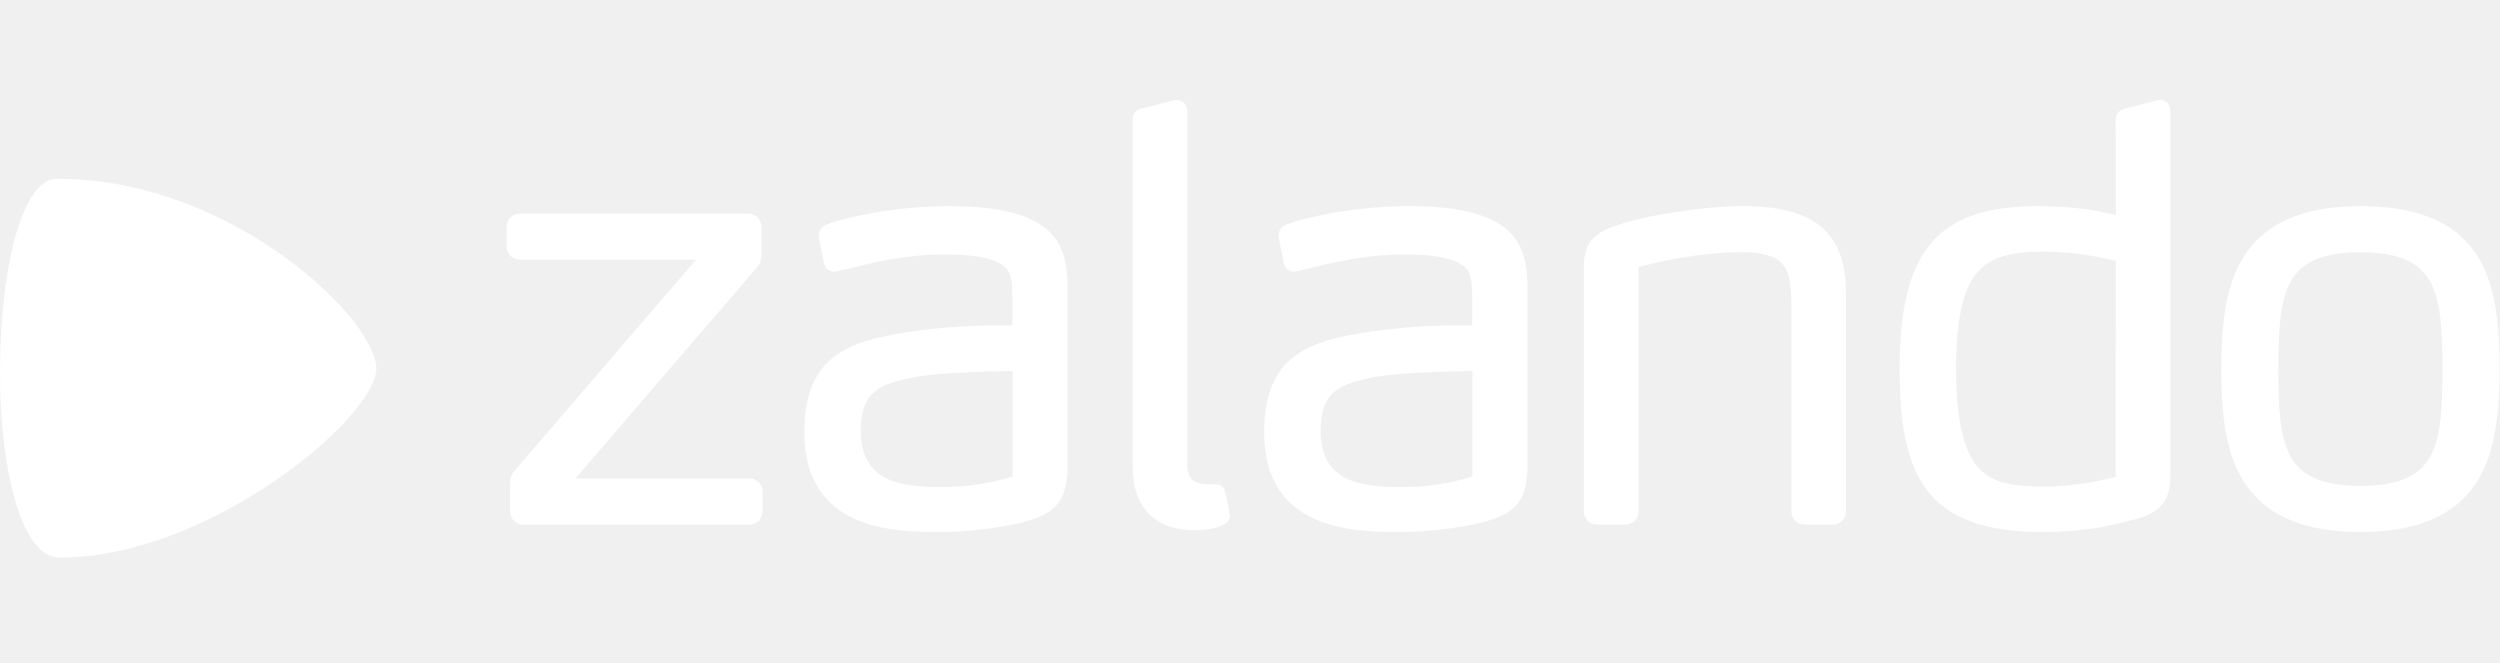
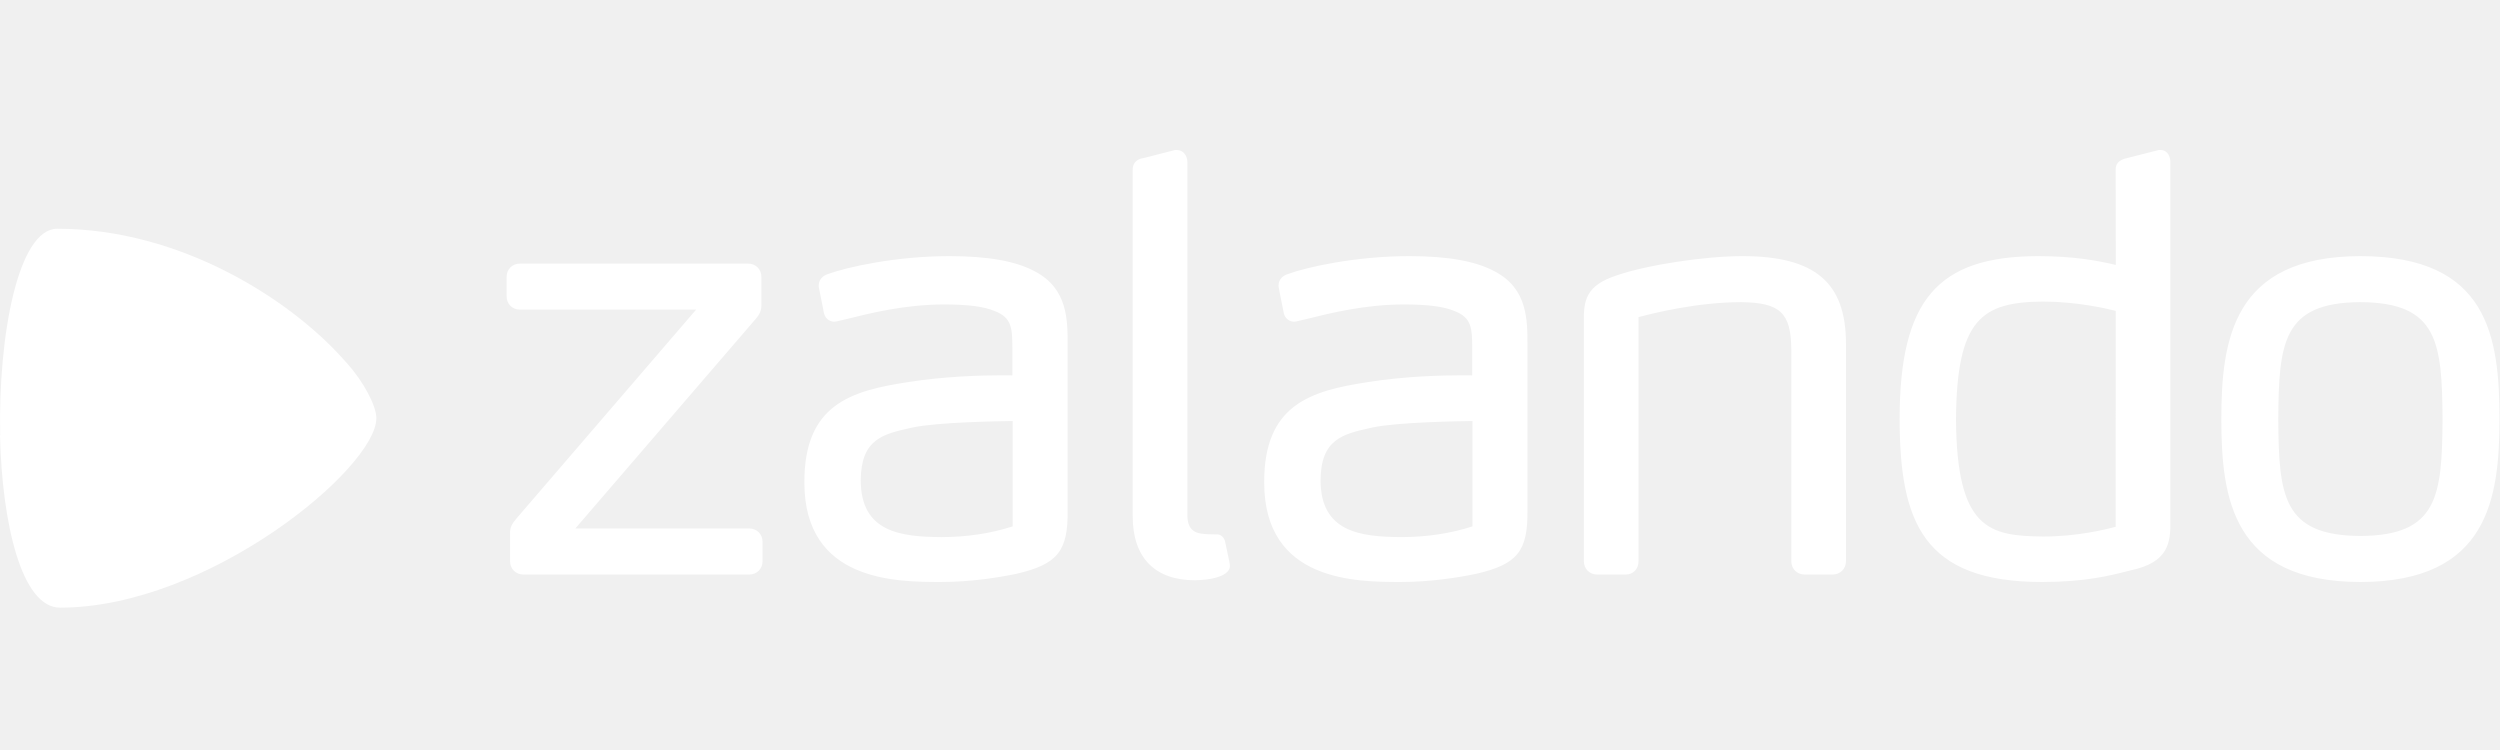
- <svg xmlns="http://www.w3.org/2000/svg" width="200px" height="53px" viewBox="0 0 200 53" version="1.1">
+ <svg xmlns="http://www.w3.org/2000/svg" width="100px" height="30px" viewBox="0 0 100 30" version="1.1">
  <defs />
  <g id="Page-1" stroke="none" stroke-width="1" fill="none" fill-rule="evenodd">
    <g id="Artboard" fill-rule="nonzero" fill="#FFFFFF">
-       <path d="M82.825,17.729 C81.31,16.896 79.057,16.49 75.937,16.489 C71.668,16.491 67.705,17.376 66.205,17.935 C65.867,18.044 65.504,18.336 65.498,18.837 L65.499,18.947 L65.919,21.07 L65.93,21.109 C66.061,21.542 66.421,21.736 66.749,21.736 L66.751,21.736 C66.856,21.731 66.939,21.711 67.015,21.691 L67.725,21.525 C69.585,21.06 72.396,20.357 75.534,20.357 C77.438,20.357 78.718,20.523 79.576,20.885 C80.968,21.412 80.977,22.312 80.991,23.801 L80.991,26.029 C80.831,26.027 80.562,26.024 80.148,26.024 C78.61,26.024 75.588,26.095 72.615,26.572 C68.079,27.268 64.326,28.354 64.349,34.604 C64.351,42.538 71.71,42.553 75.246,42.56 L75.247,42.56 C77.647,42.56 79.863,42.205 81.309,41.906 C84.611,41.14 85.453,40.091 85.409,36.811 L85.409,23.618 C85.414,21.606 85.42,19.102 82.825,17.729 L82.825,17.729 Z M81.013,38.11 C79.256,38.68 77.333,38.969 75.297,38.969 L75.297,39.154 L75.295,38.969 C72.041,38.944 68.864,38.572 68.86,34.422 C68.881,31.121 70.642,30.729 72.871,30.231 L73.026,30.196 C75.009,29.773 79.986,29.693 81.013,29.681 L81.013,38.11 L81.013,38.11 Z M122.196,23.618 L122.196,36.811 C122.24,40.091 121.397,41.14 118.096,41.906 C116.649,42.205 114.434,42.56 112.033,42.56 L112.033,42.56 C108.497,42.553 101.138,42.538 101.136,34.604 C101.112,28.354 104.866,27.268 109.402,26.572 C112.374,26.095 115.397,26.024 116.934,26.024 C117.349,26.024 117.618,26.027 117.777,26.029 L117.777,23.801 C117.763,22.312 117.754,21.412 116.363,20.885 C115.504,20.523 114.225,20.357 112.321,20.357 C109.182,20.357 106.372,21.06 104.512,21.525 L103.802,21.691 C103.725,21.711 103.643,21.731 103.537,21.736 L103.536,21.736 C103.208,21.736 102.848,21.542 102.716,21.109 L102.706,21.07 L102.286,18.947 L102.285,18.837 C102.291,18.336 102.653,18.044 102.992,17.935 C104.491,17.376 108.454,16.491 112.723,16.489 C115.843,16.49 118.096,16.896 119.612,17.729 C122.206,19.102 122.201,21.606 122.196,23.618 L122.196,23.618 Z M117.8,29.681 C116.773,29.693 111.795,29.773 109.812,30.196 L109.658,30.231 C107.429,30.729 105.668,31.121 105.647,34.422 C105.651,38.572 108.828,38.944 112.081,38.969 L112.084,39.154 L112.084,38.969 C114.12,38.969 116.042,38.68 117.799,38.11 L117.8,29.681 L117.8,29.681 Z M188.832,16.489 C178.584,16.503 177.715,23.237 177.705,29.548 C177.715,35.837 178.584,42.547 188.832,42.56 L188.833,42.56 C199.073,42.547 199.946,35.855 199.961,29.547 C199.95,22.948 199.081,16.503 188.832,16.489 L188.832,16.489 Z M188.833,38.877 C182.617,38.849 182.304,35.659 182.262,29.549 C182.304,23.407 182.616,20.2 188.832,20.173 C195.049,20.2 195.361,23.407 195.403,29.547 C195.361,35.659 195.049,38.849 188.833,38.877 L188.833,38.877 Z M170.44,41.632 L170.173,41.699 C168.74,42.063 166.776,42.56 163.335,42.56 L163.334,42.56 L163.327,42.56 C153.842,42.547 151.981,37.762 151.97,29.502 C151.982,20.028 154.985,16.502 163.051,16.489 C165.896,16.489 167.857,16.857 169.263,17.197 L169.255,9.566 C169.243,9.232 169.395,8.793 170.187,8.642 L172.706,8 L172.843,8 C173.422,8.014 173.627,8.53 173.628,8.967 L173.628,37.639 C173.667,39.449 173.454,41.002 170.441,41.632 L170.44,41.632 Z M169.257,20.869 C168.416,20.655 166.068,20.127 163.424,20.127 C158.568,20.171 156.531,21.49 156.481,29.549 C156.538,38.398 159.173,38.876 163.468,38.923 L163.47,39.108 L163.47,38.923 C166.143,38.923 168.437,38.365 169.255,38.14 L169.257,20.869 L169.257,20.869 Z M146.618,41.963 L144.365,41.963 C143.761,41.962 143.306,41.506 143.305,40.903 L143.305,23.893 C143.264,21.016 142.404,20.216 139.306,20.173 C135.8,20.173 132.252,21.052 131.082,21.371 L131.082,40.902 C131.081,41.516 130.655,41.962 130.068,41.963 L127.77,41.963 C127.166,41.962 126.71,41.506 126.709,40.903 L126.709,21.825 C126.676,20.059 126.842,18.838 129.353,18.025 C131.758,17.195 136.36,16.491 139.4,16.489 C145.194,16.497 147.669,18.587 147.677,23.479 L147.677,40.902 C147.676,41.506 147.22,41.962 146.618,41.963 L146.618,41.963 Z M95.585,42.422 L95.587,42.422 C96.882,42.397 97.84,42.141 98.215,41.72 C98.348,41.571 98.41,41.398 98.393,41.228 C98.384,41.088 98.384,41.088 98.029,39.424 L98.02,39.385 C97.943,38.949 97.633,38.752 97.377,38.752 C97.353,38.752 97.33,38.753 97.342,38.755 C97.342,38.755 97.017,38.739 96.696,38.739 L96.693,38.739 C95.77,38.71 95.005,38.575 94.989,37.225 L94.989,8.968 C94.988,8.496 94.704,8.013 94.159,8 L93.998,8.001 L91.474,8.648 C91.044,8.692 90.597,8.998 90.616,9.566 L90.616,37.317 C90.621,40.603 92.385,42.416 95.583,42.422 L95.585,42.422 L95.585,42.422 Z M59.945,41.963 L41.865,41.963 C41.262,41.962 40.806,41.506 40.805,40.903 L40.805,38.696 C40.792,38.155 40.966,37.914 41.299,37.501 L55.689,20.771 L41.59,20.771 C40.986,20.769 40.53,20.313 40.529,19.71 L40.529,18.147 C40.53,17.544 40.986,17.088 41.589,17.087 L59.853,17.087 C60.456,17.088 60.912,17.544 60.913,18.147 L60.913,20.4 C60.922,20.807 60.781,21.152 60.456,21.515 L46.029,38.279 L59.945,38.279 C60.548,38.281 61.004,38.736 61.005,39.339 L61.005,40.902 C61.004,41.506 60.548,41.962 59.945,41.963 L59.945,41.963 Z" id="path6289" />
-       <path d="M4.578,14.299 C1.453,14.299 -0.153,22.831 0.014,30.841 C0.01,30.84 0.004,30.843 0,30.841 C0.167,37.872 1.722,44.611 4.804,44.611 C16.631,44.611 30.107,33.457 30.107,29.459 C30.107,28.459 29.088,26.534 27.723,25.015 C27.721,25.016 27.718,25.014 27.716,25.015 C27.623,24.907 27.525,24.799 27.427,24.69 C23.213,19.989 14.472,14.299 4.578,14.299 Z" id="path6315" />
+       <path d="M41.413,10.865 C40.655,10.448 39.528,10.245 37.968,10.245 C35.834,10.245 33.852,10.688 33.103,10.968 C32.933,11.022 32.752,11.168 32.749,11.418 L32.75,11.473 L32.96,12.535 L32.965,12.555 C33.031,12.771 33.211,12.868 33.375,12.868 L33.375,12.868 C33.428,12.866 33.469,12.855 33.507,12.846 L33.863,12.763 C34.792,12.53 36.198,12.178 37.767,12.178 C38.719,12.178 39.359,12.261 39.788,12.442 C40.484,12.706 40.488,13.156 40.495,13.901 L40.495,15.015 C40.416,15.013 40.281,15.012 40.074,15.012 C39.305,15.012 37.794,15.048 36.308,15.286 C34.04,15.634 32.163,16.177 32.175,19.302 C32.175,23.269 35.855,23.277 37.623,23.28 L37.623,23.28 C38.824,23.28 39.931,23.103 40.655,22.953 C42.305,22.57 42.727,22.046 42.705,20.405 L42.705,13.809 C42.707,12.803 42.71,11.551 41.412,10.865 L41.413,10.865 Z M40.506,21.055 C39.628,21.34 38.667,21.484 37.649,21.484 L37.649,21.577 L37.647,21.484 C36.021,21.472 34.432,21.286 34.43,19.211 C34.44,17.561 35.321,17.364 36.435,17.115 L36.513,17.098 C37.504,16.886 39.993,16.847 40.507,16.841 L40.506,21.055 L40.506,21.055 Z M61.098,13.809 L61.098,20.405 C61.12,22.046 60.698,22.57 59.048,22.953 C58.325,23.103 57.217,23.28 56.017,23.28 L56.016,23.28 C54.248,23.277 50.569,23.269 50.568,19.302 C50.556,16.177 52.433,15.634 54.701,15.286 C56.187,15.048 57.698,15.012 58.467,15.012 C58.674,15.012 58.809,15.013 58.889,15.015 L58.889,13.901 C58.882,13.156 58.877,12.706 58.181,12.442 C57.752,12.261 57.112,12.178 56.16,12.178 C54.591,12.178 53.186,12.53 52.256,12.763 L51.901,12.846 C51.863,12.855 51.822,12.866 51.769,12.868 L51.768,12.868 C51.604,12.868 51.424,12.771 51.358,12.555 L51.353,12.535 L51.143,11.473 L51.142,11.418 C51.145,11.168 51.327,11.022 51.496,10.968 C52.246,10.688 54.227,10.245 56.362,10.245 C57.922,10.245 59.048,10.448 59.806,10.865 C61.103,11.551 61.1,12.803 61.098,13.809 L61.098,13.809 Z M58.9,16.841 C58.386,16.847 55.898,16.886 54.906,17.098 L54.829,17.115 C53.714,17.364 52.834,17.561 52.823,19.211 C52.825,21.286 54.414,21.472 56.041,21.484 L56.042,21.577 L56.042,21.484 C57.06,21.484 58.021,21.34 58.9,21.055 L58.9,16.841 L58.9,16.841 Z M94.416,10.245 C89.292,10.252 88.857,13.618 88.853,16.774 C88.857,19.918 89.292,23.273 94.416,23.28 L94.417,23.28 C99.537,23.273 99.973,19.927 99.98,16.774 C99.975,13.474 99.541,10.252 94.416,10.245 L94.416,10.245 Z M94.416,21.438 C91.308,21.425 91.152,19.829 91.131,16.775 C91.152,13.703 91.308,12.1 94.416,12.086 C97.525,12.1 97.68,13.703 97.702,16.773 C97.68,19.829 97.524,21.425 94.416,21.438 L94.416,21.438 Z M85.22,22.816 L85.086,22.85 C84.37,23.031 83.388,23.28 81.667,23.28 L81.667,23.28 L81.664,23.28 C76.921,23.273 75.99,20.881 75.985,16.751 C75.991,12.014 77.493,10.251 81.525,10.245 C82.948,10.245 83.928,10.429 84.632,10.598 L84.627,6.783 C84.622,6.616 84.697,6.397 85.093,6.321 L86.353,6 L86.422,6 C86.711,6.007 86.813,6.265 86.814,6.484 L86.814,20.819 C86.833,21.724 86.727,22.501 85.22,22.816 L85.22,22.816 Z M84.629,12.435 C84.208,12.328 83.034,12.063 81.712,12.063 C79.284,12.086 78.266,12.745 78.24,16.775 C78.269,21.199 79.586,21.438 81.734,21.461 L81.735,21.554 L81.735,21.461 C83.072,21.461 84.218,21.183 84.627,21.07 L84.629,12.435 L84.629,12.435 Z M73.309,22.981 L72.182,22.981 C71.881,22.981 71.653,22.753 71.652,22.451 L71.652,13.947 C71.632,12.508 71.202,12.108 69.653,12.086 C67.9,12.086 66.126,12.526 65.541,12.686 L65.541,22.451 C65.541,22.758 65.327,22.981 65.034,22.981 L63.885,22.981 C63.583,22.981 63.355,22.753 63.355,22.451 L63.355,12.912 C63.338,12.029 63.421,11.419 64.677,11.013 C65.879,10.597 68.18,10.245 69.7,10.245 C72.597,10.248 73.835,11.293 73.839,13.74 L73.839,22.451 C73.838,22.753 73.61,22.981 73.309,22.981 L73.309,22.981 Z M47.793,23.211 L47.794,23.211 C48.441,23.199 48.92,23.071 49.107,22.86 C49.174,22.785 49.205,22.699 49.196,22.614 C49.192,22.544 49.192,22.544 49.014,21.712 L49.01,21.692 C48.972,21.475 48.817,21.376 48.689,21.376 C48.677,21.376 48.665,21.377 48.671,21.377 C48.671,21.377 48.509,21.37 48.348,21.37 L48.346,21.37 C47.885,21.355 47.502,21.288 47.495,20.612 L47.495,6.484 C47.494,6.248 47.352,6.006 47.079,6 L46.999,6.001 L45.737,6.324 C45.522,6.346 45.298,6.499 45.308,6.783 L45.308,20.658 C45.31,22.302 46.192,23.208 47.792,23.211 L47.793,23.211 L47.793,23.211 Z M29.972,22.981 L20.933,22.981 C20.631,22.981 20.403,22.753 20.402,22.451 L20.402,21.348 C20.396,21.077 20.483,20.957 20.649,20.75 L27.845,12.385 L20.795,12.385 C20.493,12.385 20.265,12.157 20.265,11.855 L20.265,11.074 C20.265,10.772 20.493,10.544 20.795,10.544 L29.926,10.544 C30.228,10.544 30.456,10.772 30.456,11.074 L30.456,12.2 C30.461,12.403 30.39,12.576 30.228,12.757 L23.014,21.139 L29.972,21.139 C30.274,21.14 30.502,21.368 30.502,21.67 L30.502,22.451 C30.502,22.753 30.274,22.981 29.972,22.981 L29.972,22.981 Z" id="path6289" />
+       <path d="M2.289,9.15 C0.727,9.15 -0.077,13.416 0.007,17.421 C0.005,17.42 0.002,17.421 0,17.421 C0.084,20.936 0.861,24.306 2.402,24.306 C8.316,24.306 15.054,18.729 15.054,16.729 C15.054,16.229 14.544,15.267 13.861,14.507 C13.861,14.508 13.859,14.507 13.858,14.507 C13.812,14.453 13.762,14.4 13.713,14.345 C11.607,11.995 7.236,9.15 2.289,9.15 Z" id="path6315" />
    </g>
  </g>
</svg>
